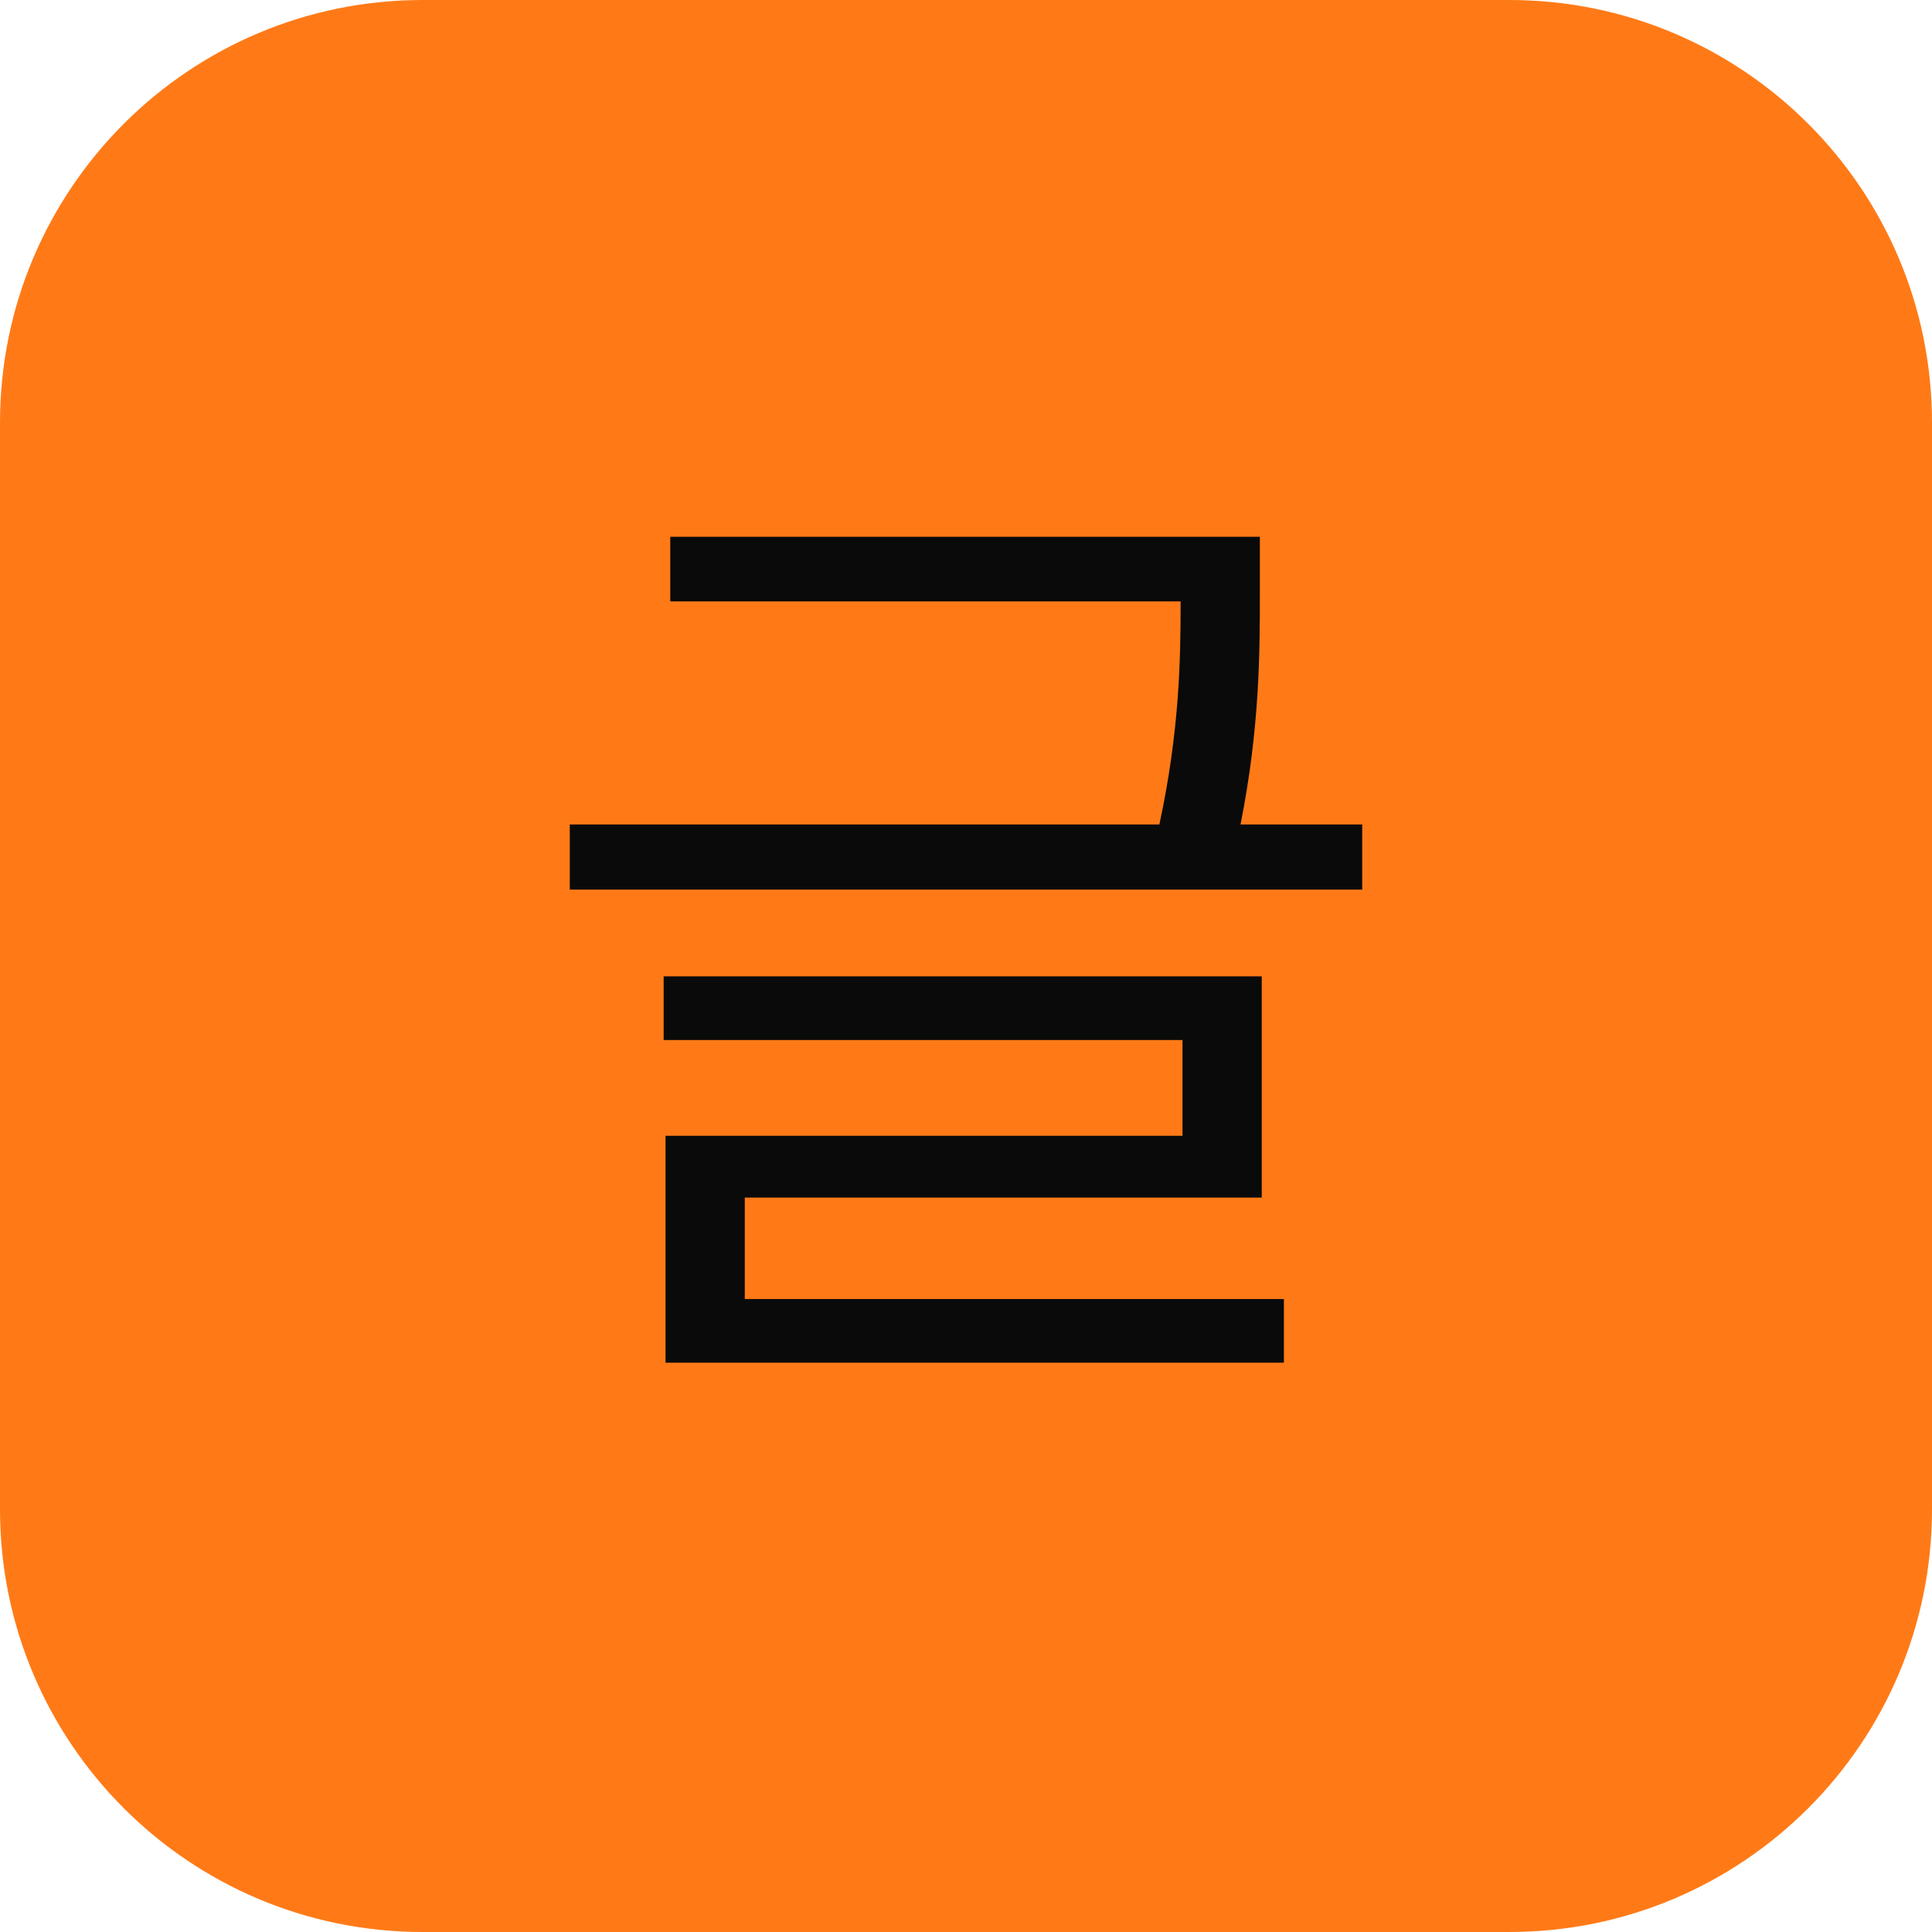
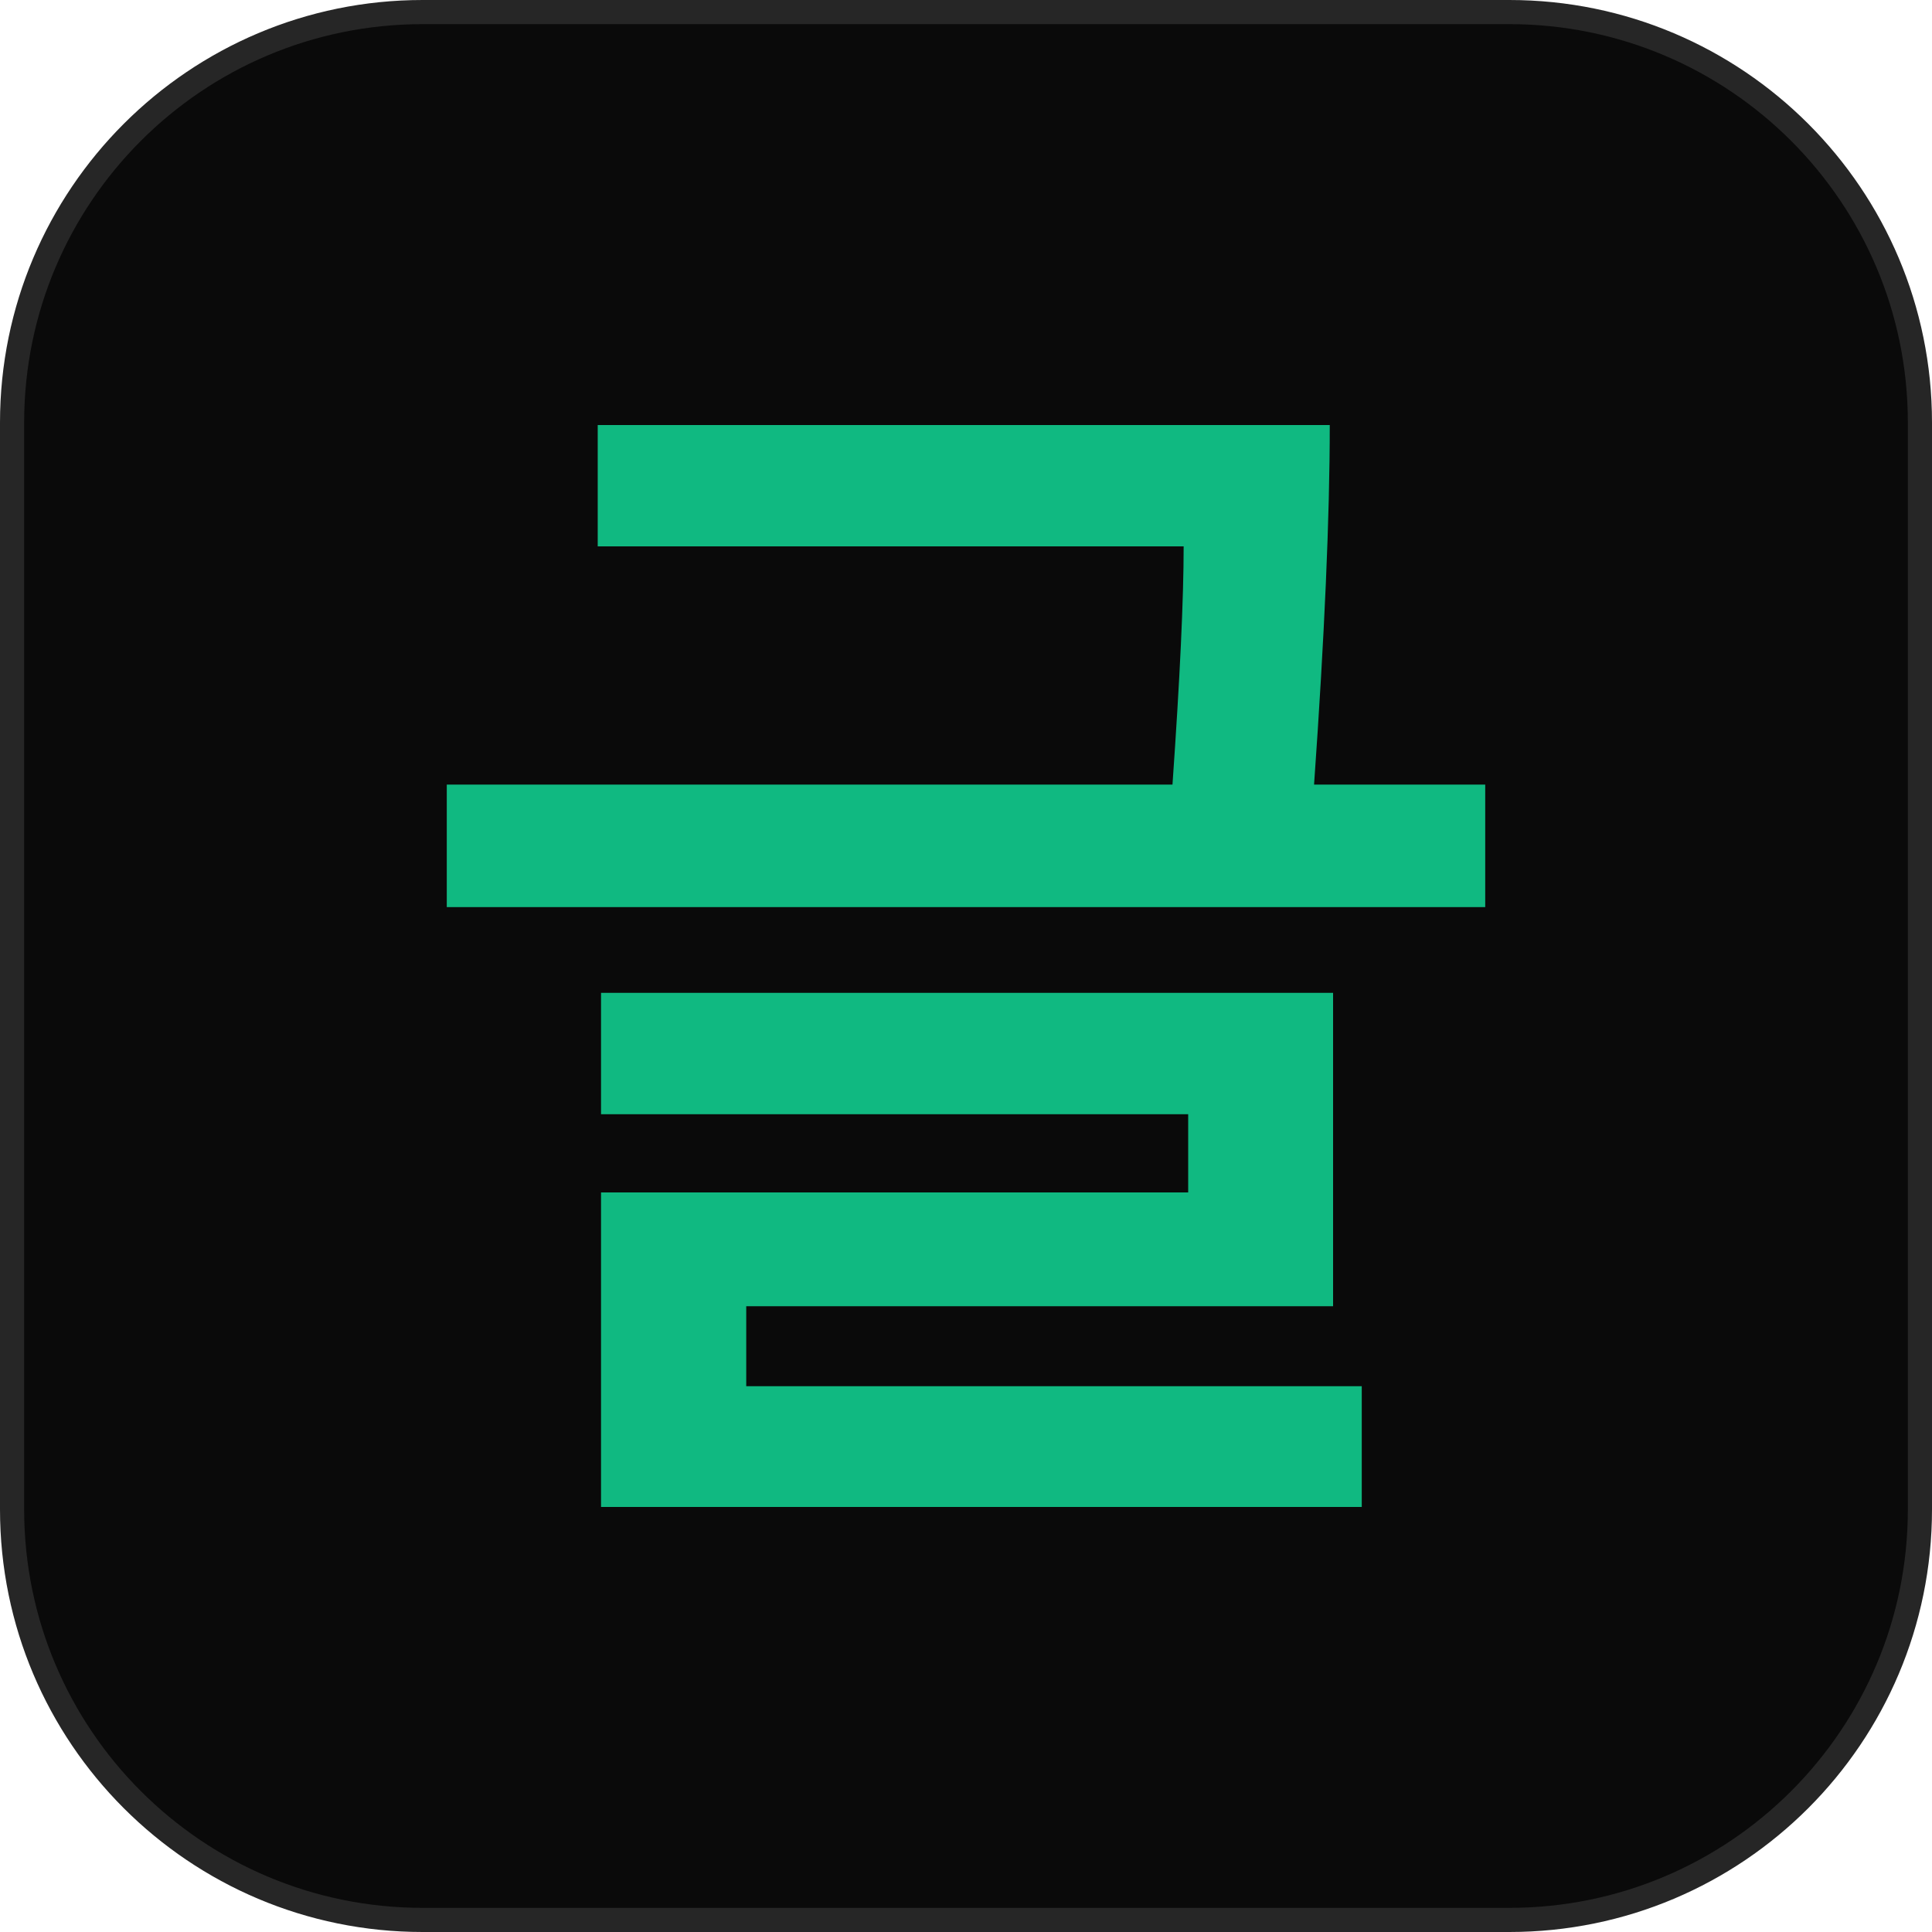
<svg xmlns="http://www.w3.org/2000/svg" viewBox="0 0 64 64">
-   <rect width="64" height="64" rx="14" fill="#ff7a17" />
-   <text x="32" y="43" font-size="32" text-anchor="middle" fill="#0a0a0a" font-family="Malgun Gothic, sans-serif">글</text>
+   <rect x=".4" y=".4" width="63.2" height="63.2" rx="13.6" fill="#0a0a0a" stroke="#262626" stroke-width=".8" />
+   <path fill="#10b981" d="M14.80 30.05 L14.80 25.99 L38.84 25.99 Q39.21 20.71 39.21 18.10 L19.80 18.10 L19.80 14.08 L44.05 14.08 Q44.05 18.63 43.53 25.99 L49.20 25.99 L49.20 30.05Z M19.91 49.92 L19.91 39.50 L39.36 39.50 L39.36 36.91 L19.91 36.91 L19.91 32.89 L44.16 32.89 L44.16 43.27 L24.72 43.27 L24.72 45.92 L45.11 45.92 L45.11 49.92Z" />
</svg>
